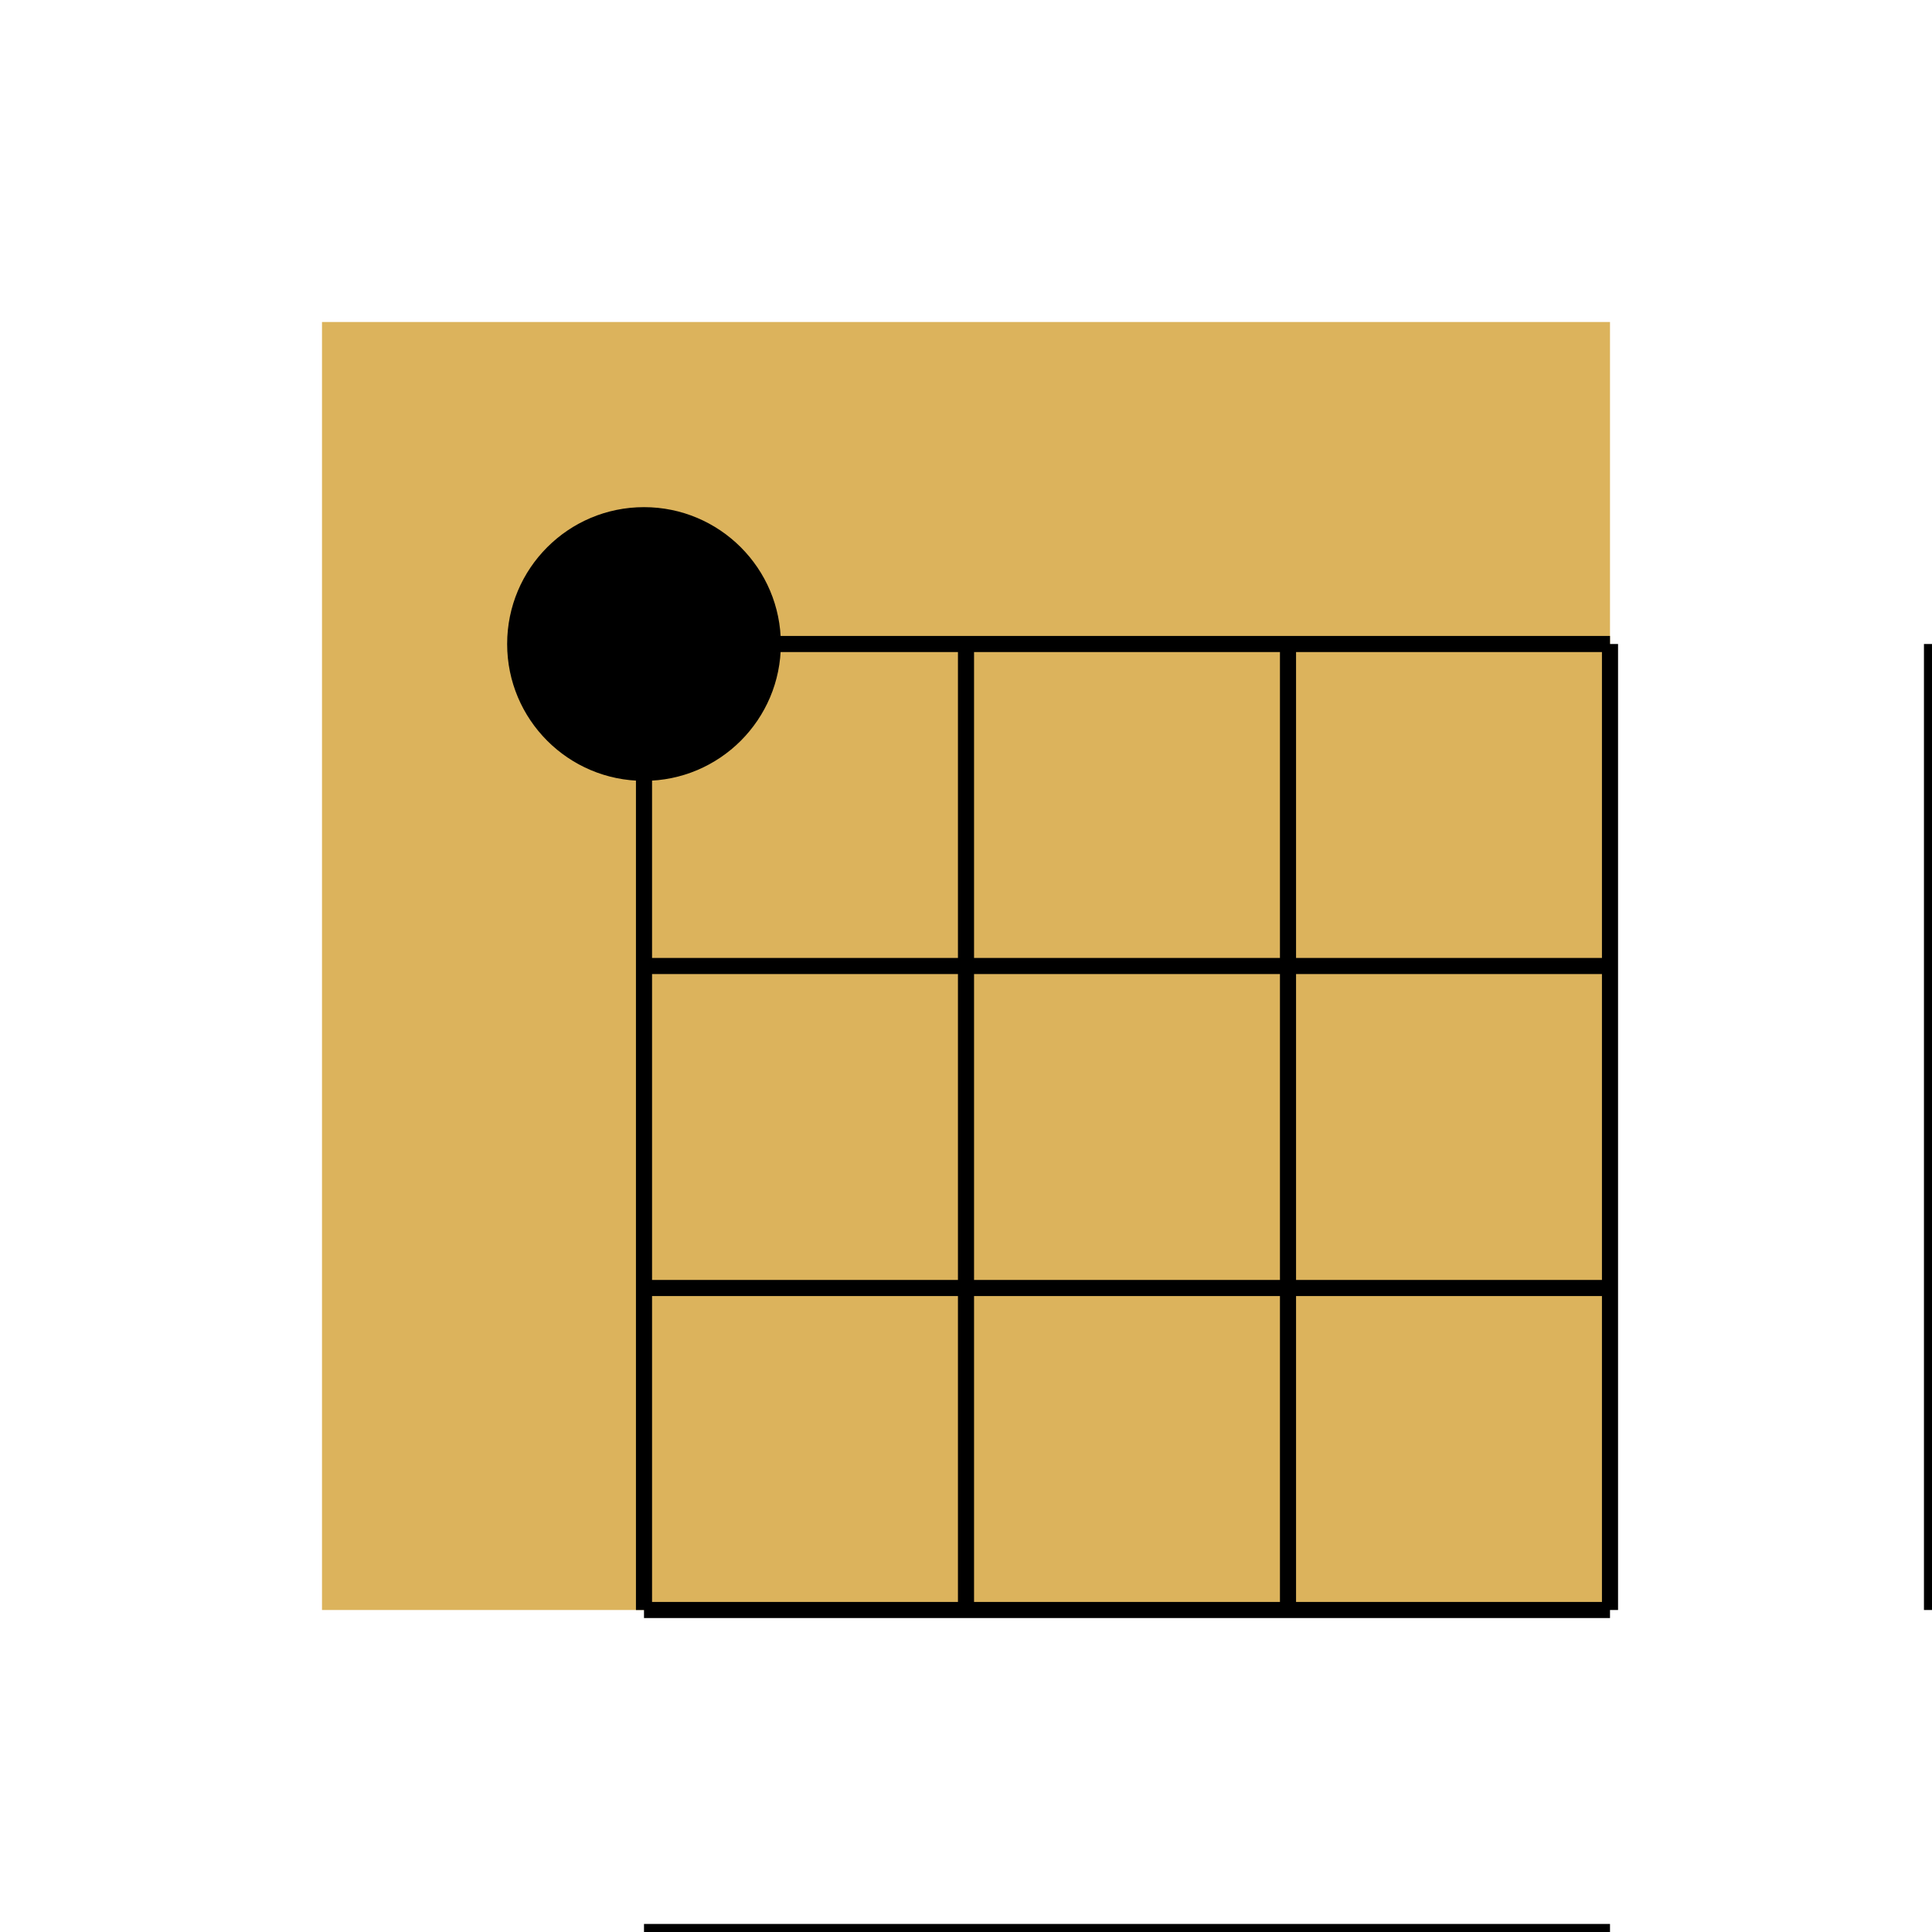
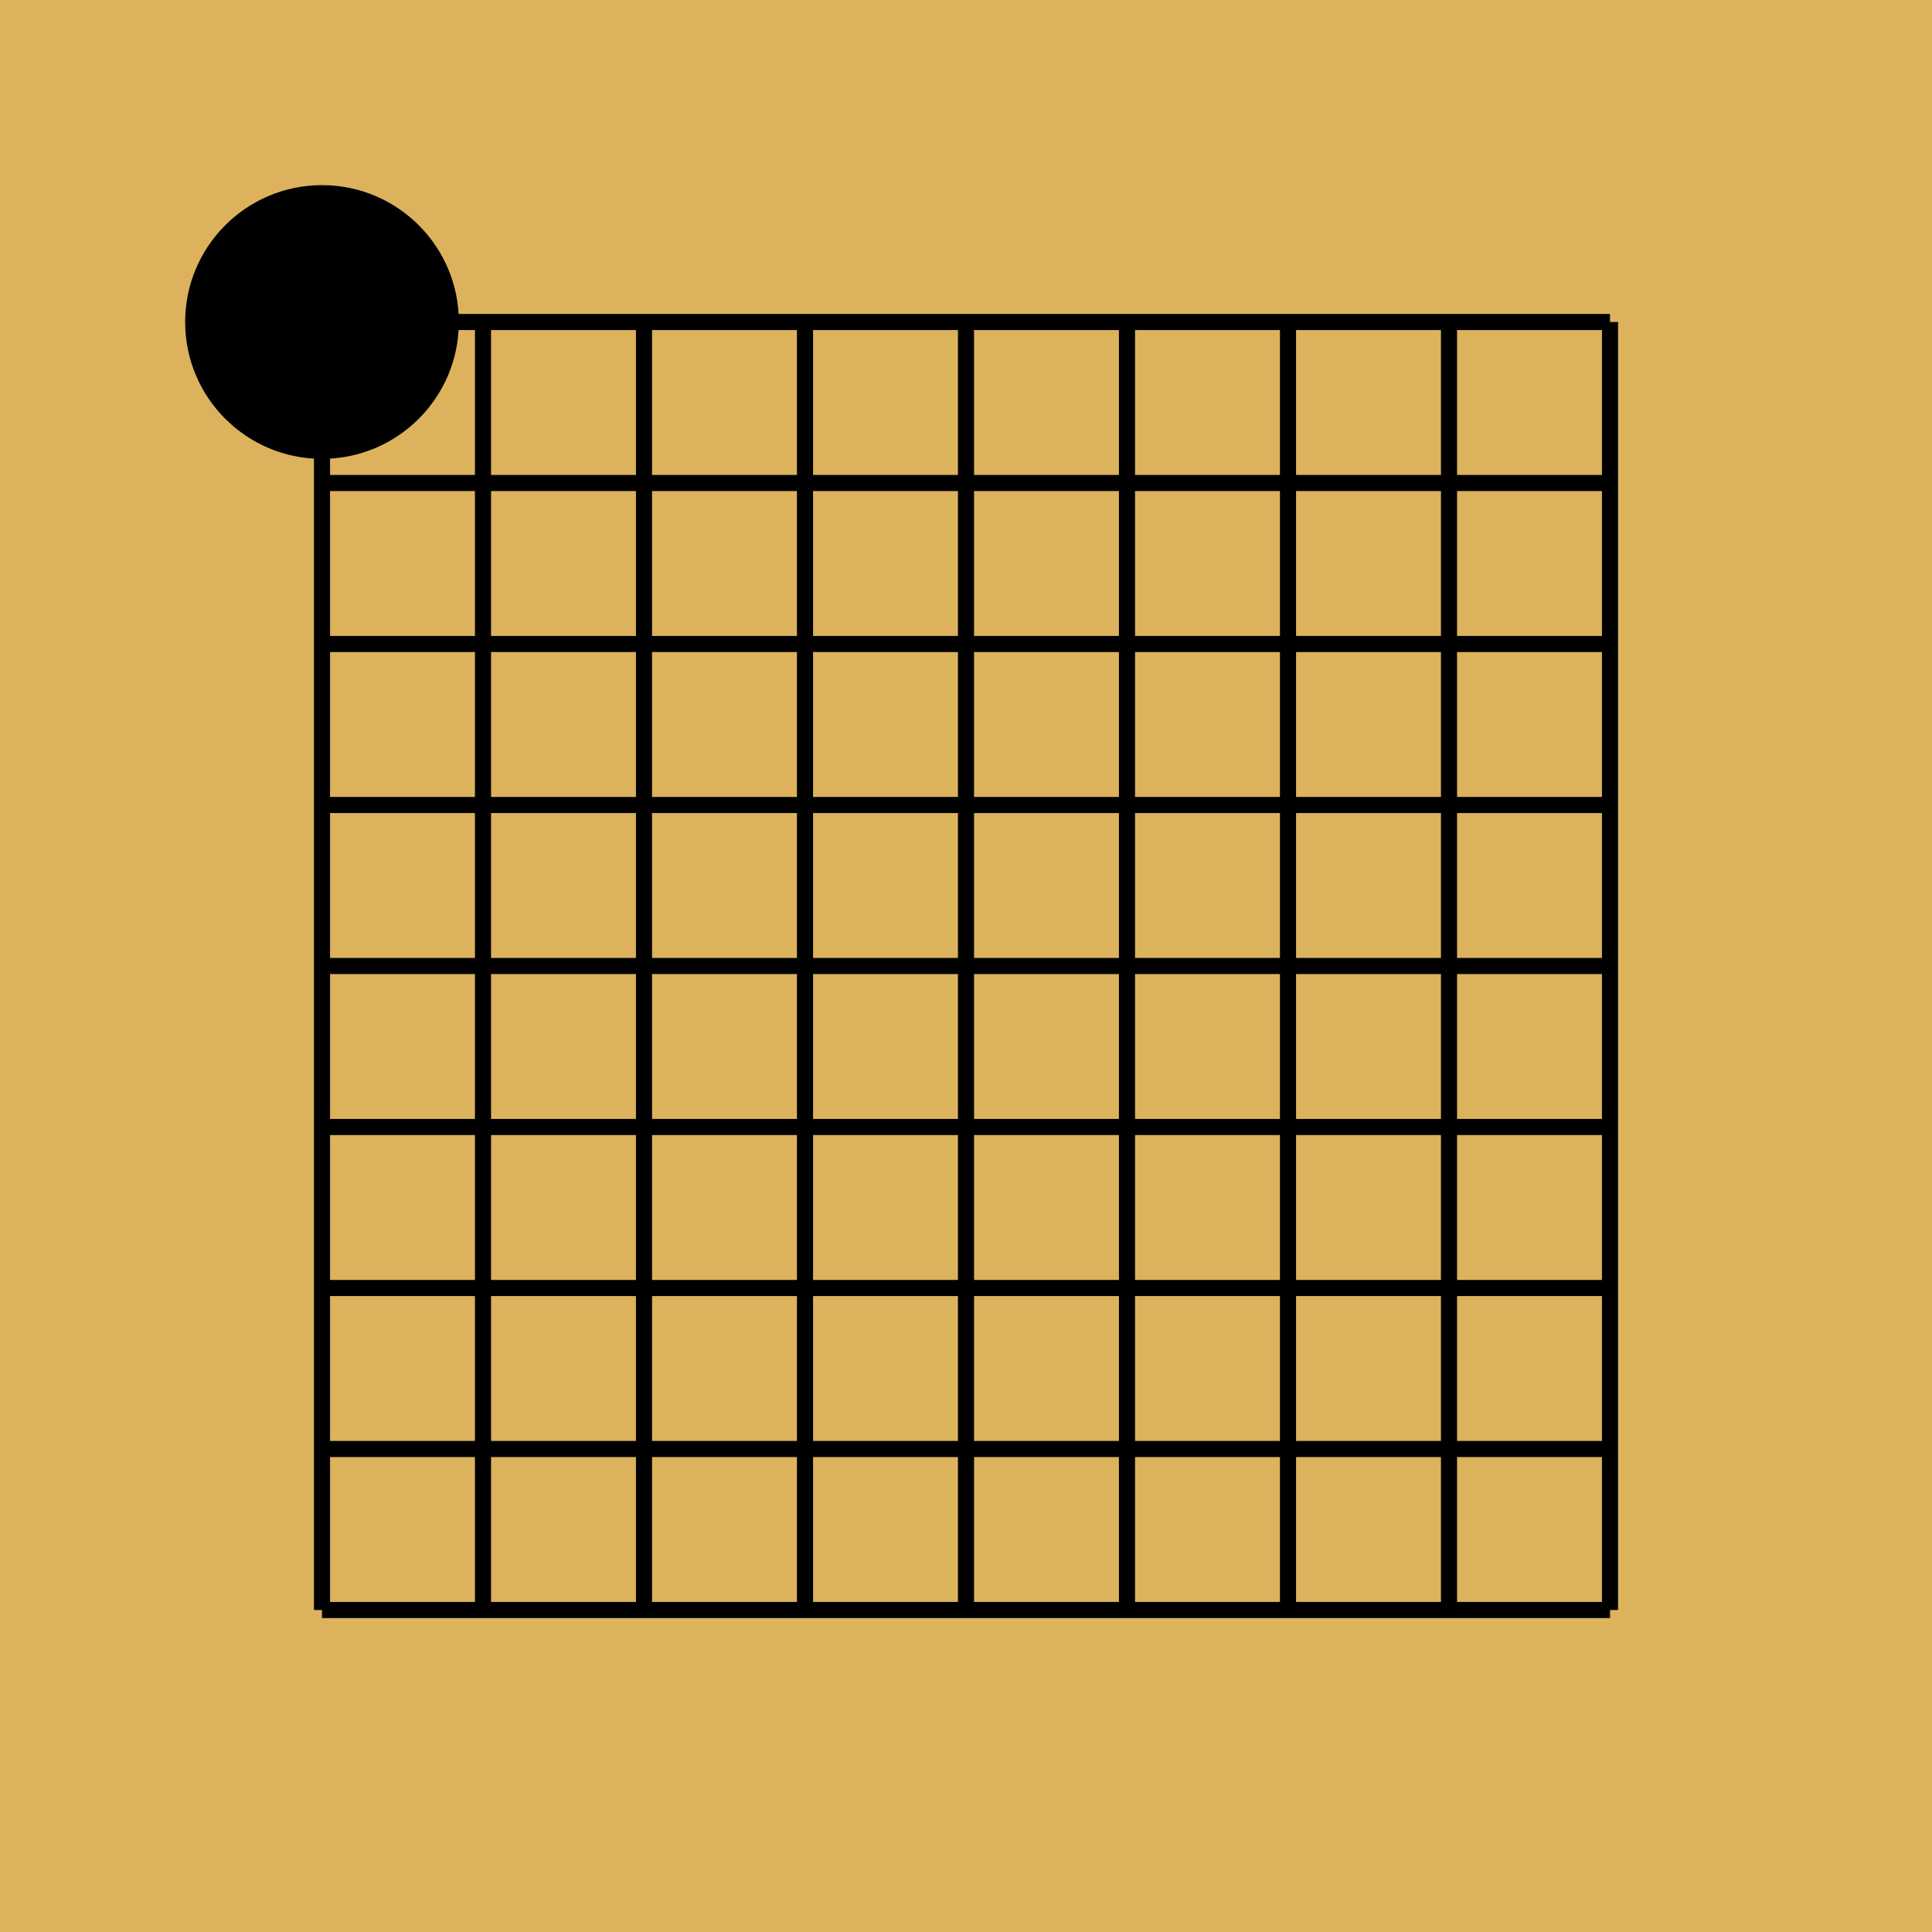
<svg xmlns="http://www.w3.org/2000/svg" width="120" height="120" viewBox="0 0 120 120" class="go-board-svg">
-   <rect x="20" y="20" width="80" height="80" fill="#DCB35C" />
-   <line x1="40" y1="40" x2="40" y2="100" stroke="#000000" stroke-width="1" />
-   <line x1="40" y1="40" x2="100" y2="40" stroke="#000000" stroke-width="1" />
-   <line x1="60" y1="40" x2="60" y2="100" stroke="#000000" stroke-width="1" />
-   <line x1="40" y1="60" x2="100" y2="60" stroke="#000000" stroke-width="1" />
-   <line x1="80" y1="40" x2="80" y2="100" stroke="#000000" stroke-width="1" />
-   <line x1="40" y1="80" x2="100" y2="80" stroke="#000000" stroke-width="1" />
-   <line x1="100" y1="40" x2="100" y2="100" stroke="#000000" stroke-width="1" />
-   <line x1="40" y1="100" x2="100" y2="100" stroke="#000000" stroke-width="1" />
-   <line x1="120" y1="40" x2="120" y2="100" stroke="#000000" stroke-width="1" />
-   <line x1="40" y1="120" x2="100" y2="120" stroke="#000000" stroke-width="1" />
-   <line x1="140" y1="40" x2="140" y2="100" stroke="#000000" stroke-width="1" />
-   <line x1="40" y1="140" x2="100" y2="140" stroke="#000000" stroke-width="1" />
-   <line x1="160" y1="40" x2="160" y2="100" stroke="#000000" stroke-width="1" />
-   <line x1="40" y1="160" x2="100" y2="160" stroke="#000000" stroke-width="1" />
-   <line x1="180" y1="40" x2="180" y2="100" stroke="#000000" stroke-width="1" />
-   <line x1="40" y1="180" x2="100" y2="180" stroke="#000000" stroke-width="1" />
-   <line x1="200" y1="40" x2="200" y2="100" stroke="#000000" stroke-width="1" />
-   <line x1="40" y1="200" x2="100" y2="200" stroke="#000000" stroke-width="1" />
-   <circle cx="40" cy="40" r="8" fill="#000000" stroke="#000000" stroke-width="1" />
+   <rect x="0" y="0" width="120" height="120" fill="#DCB35C" />
+   <line x1="20" y1="20" x2="20" y2="100" stroke="#000000" stroke-width="1" />
+   <line x1="20" y1="20" x2="100" y2="20" stroke="#000000" stroke-width="1" />
+   <line x1="30" y1="20" x2="30" y2="100" stroke="#000000" stroke-width="1" />
+   <line x1="20" y1="30" x2="100" y2="30" stroke="#000000" stroke-width="1" />
+   <line x1="40" y1="20" x2="40" y2="100" stroke="#000000" stroke-width="1" />
+   <line x1="20" y1="40" x2="100" y2="40" stroke="#000000" stroke-width="1" />
+   <line x1="50" y1="20" x2="50" y2="100" stroke="#000000" stroke-width="1" />
+   <line x1="20" y1="50" x2="100" y2="50" stroke="#000000" stroke-width="1" />
+   <line x1="60" y1="20" x2="60" y2="100" stroke="#000000" stroke-width="1" />
+   <line x1="20" y1="60" x2="100" y2="60" stroke="#000000" stroke-width="1" />
+   <line x1="70" y1="20" x2="70" y2="100" stroke="#000000" stroke-width="1" />
+   <line x1="20" y1="70" x2="100" y2="70" stroke="#000000" stroke-width="1" />
+   <line x1="80" y1="20" x2="80" y2="100" stroke="#000000" stroke-width="1" />
+   <line x1="20" y1="80" x2="100" y2="80" stroke="#000000" stroke-width="1" />
+   <line x1="90" y1="20" x2="90" y2="100" stroke="#000000" stroke-width="1" />
+   <line x1="20" y1="90" x2="100" y2="90" stroke="#000000" stroke-width="1" />
+   <line x1="100" y1="20" x2="100" y2="100" stroke="#000000" stroke-width="1" />
+   <line x1="20" y1="100" x2="100" y2="100" stroke="#000000" stroke-width="1" />
+   <circle cx="20" cy="20" r="8" fill="#000000" stroke="#000000" stroke-width="1" />
</svg>
